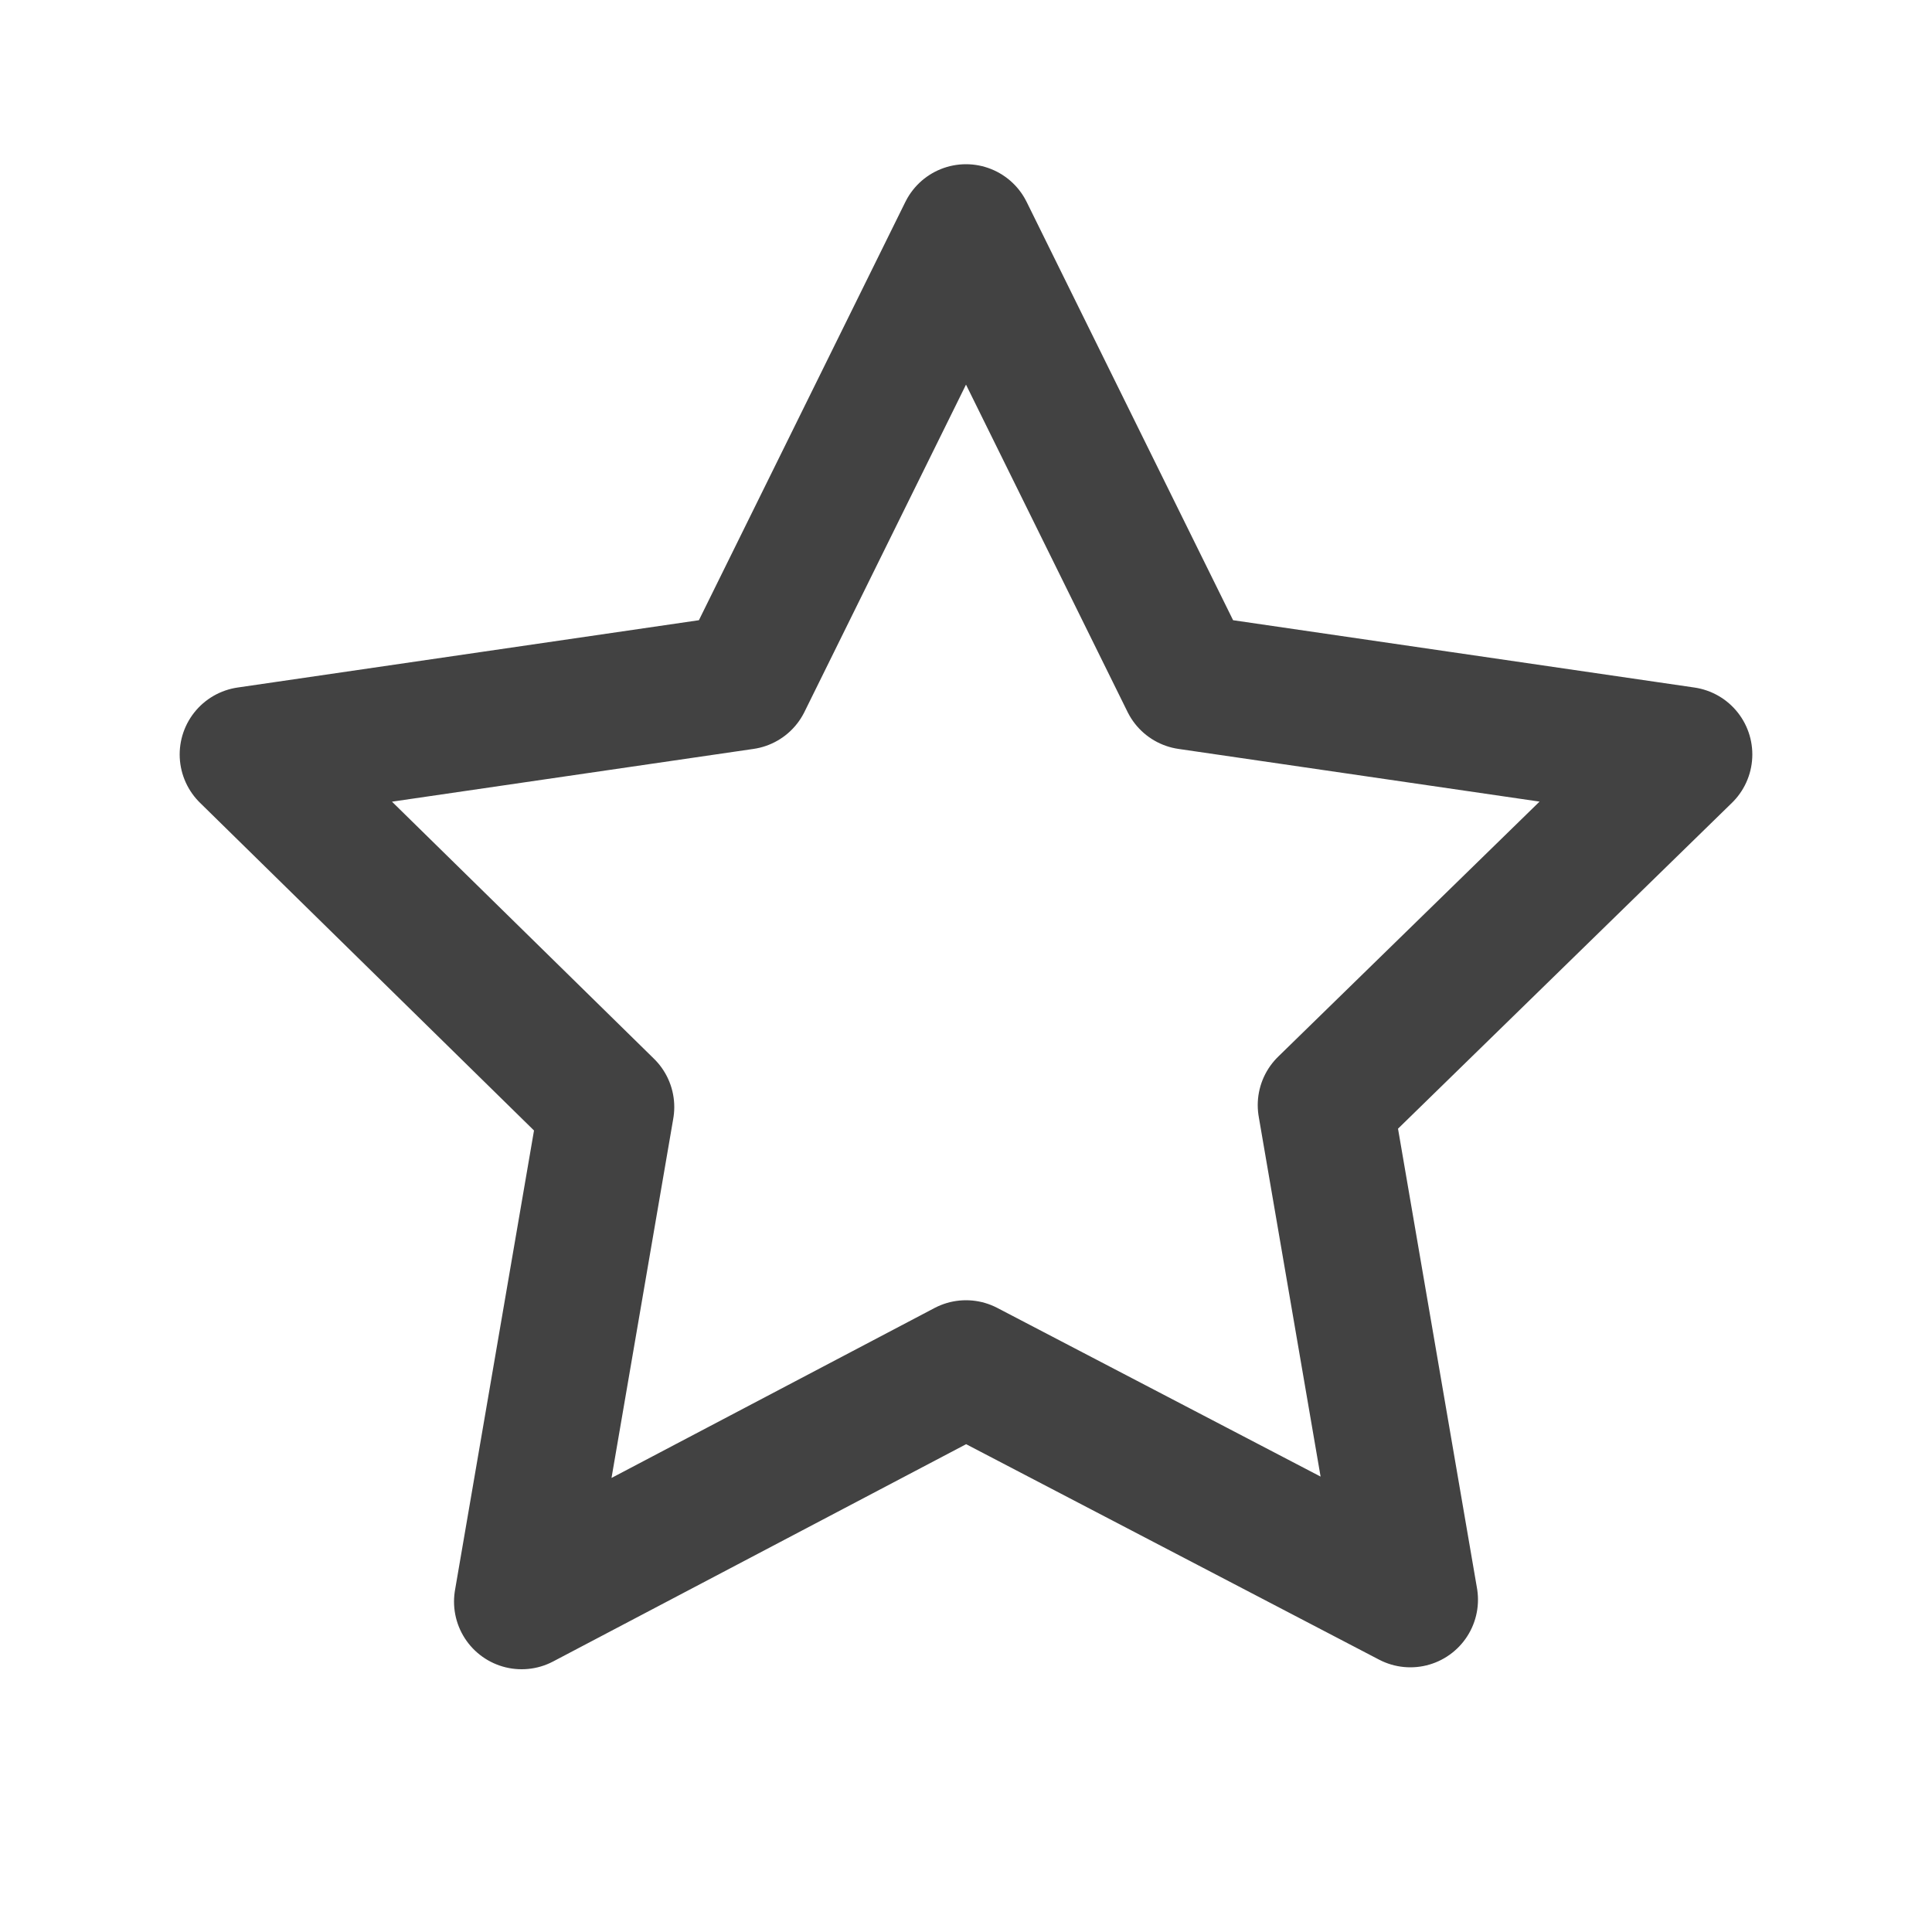
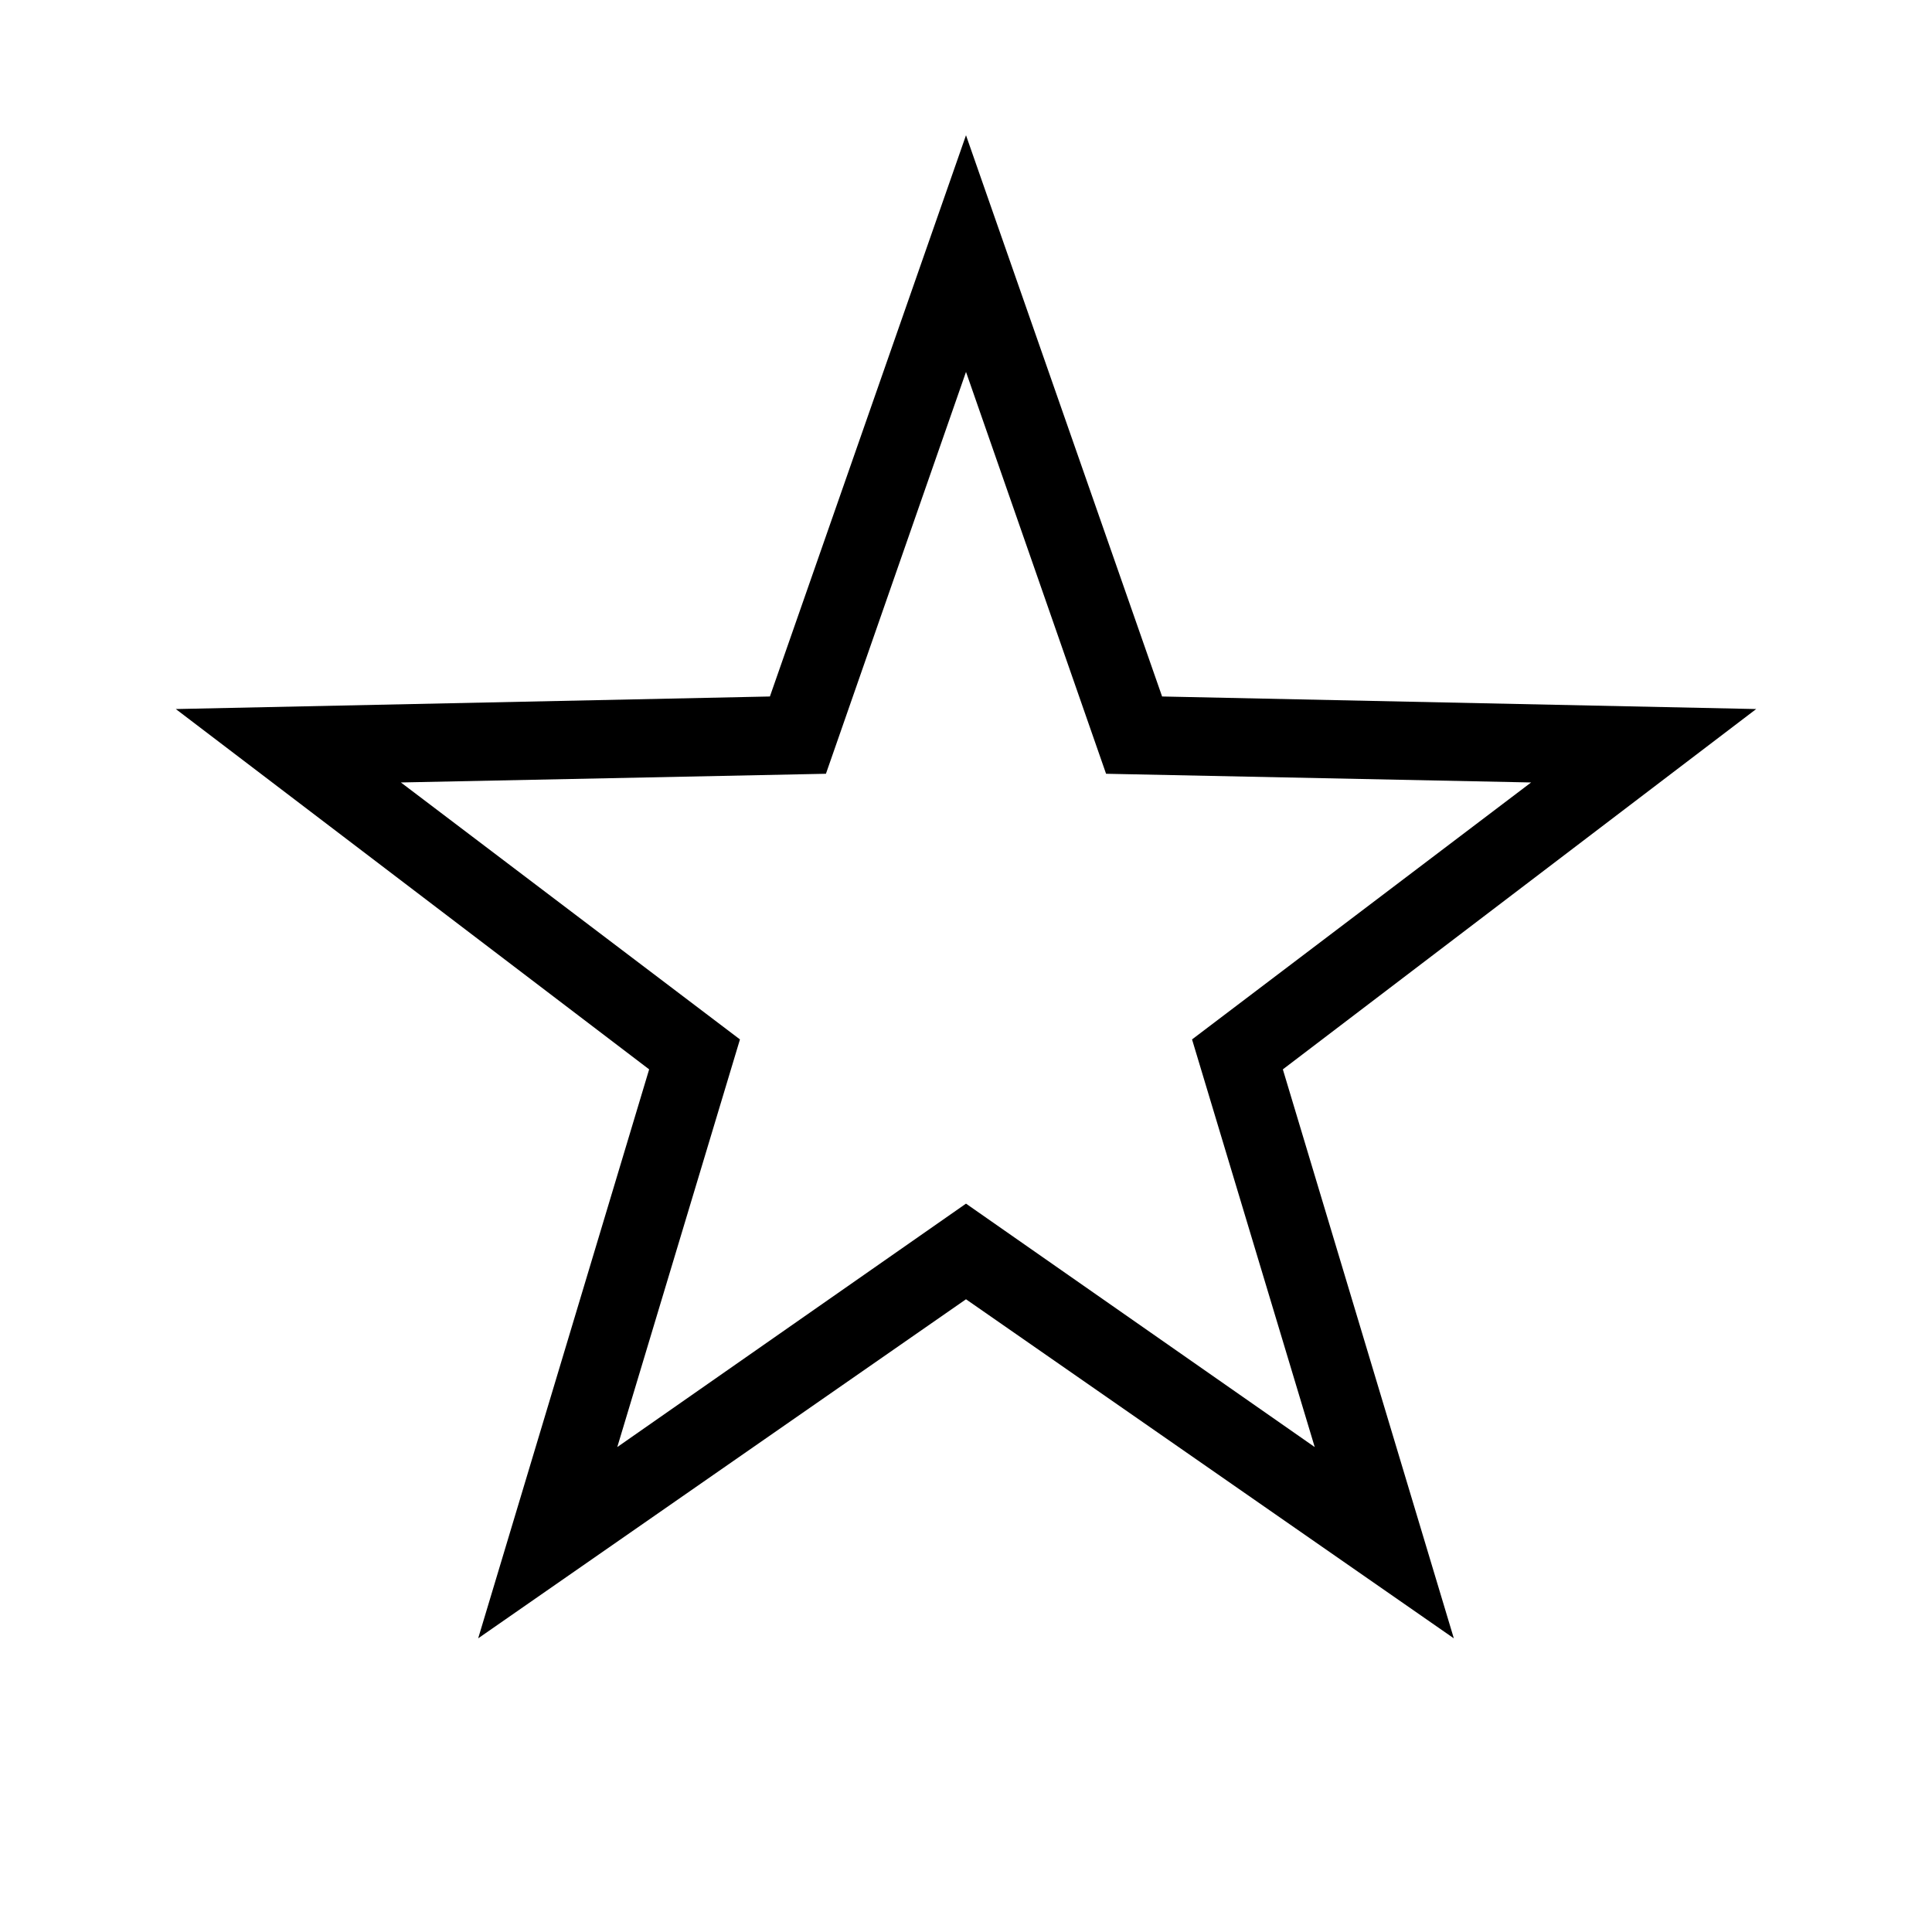
- <svg xmlns="http://www.w3.org/2000/svg" viewBox="0 0 20 20" fill="none" stroke="#424242" stroke-width="1.4" stroke-linejoin="round" stroke-linecap="round">
-   <path d="M10 2.4l2.3 4.66 5.14.75-3.72 3.63.88 5.12L10 14.16l-4.6 2.42.88-5.12L2.56 7.81l5.14-.75z" />
+ <svg xmlns="http://www.w3.org/2000/svg" viewBox="0 0 20 20" fill="currentColor">
+   <path fill-rule="evenodd" clip-rule="evenodd" d="M10.00,1.40 12.03,7.21 18.18,7.34 13.28,11.07 15.05,16.96 10.00,13.45 4.95,16.96 6.72,11.07 1.82,7.34 7.97,7.21Z M10.00,3.85 11.45,8.01 15.85,8.10 12.34,10.76 13.61,14.98 10.00,12.46 6.39,14.98 7.66,10.76 4.15,8.10 8.55,8.01Z" />
</svg>
